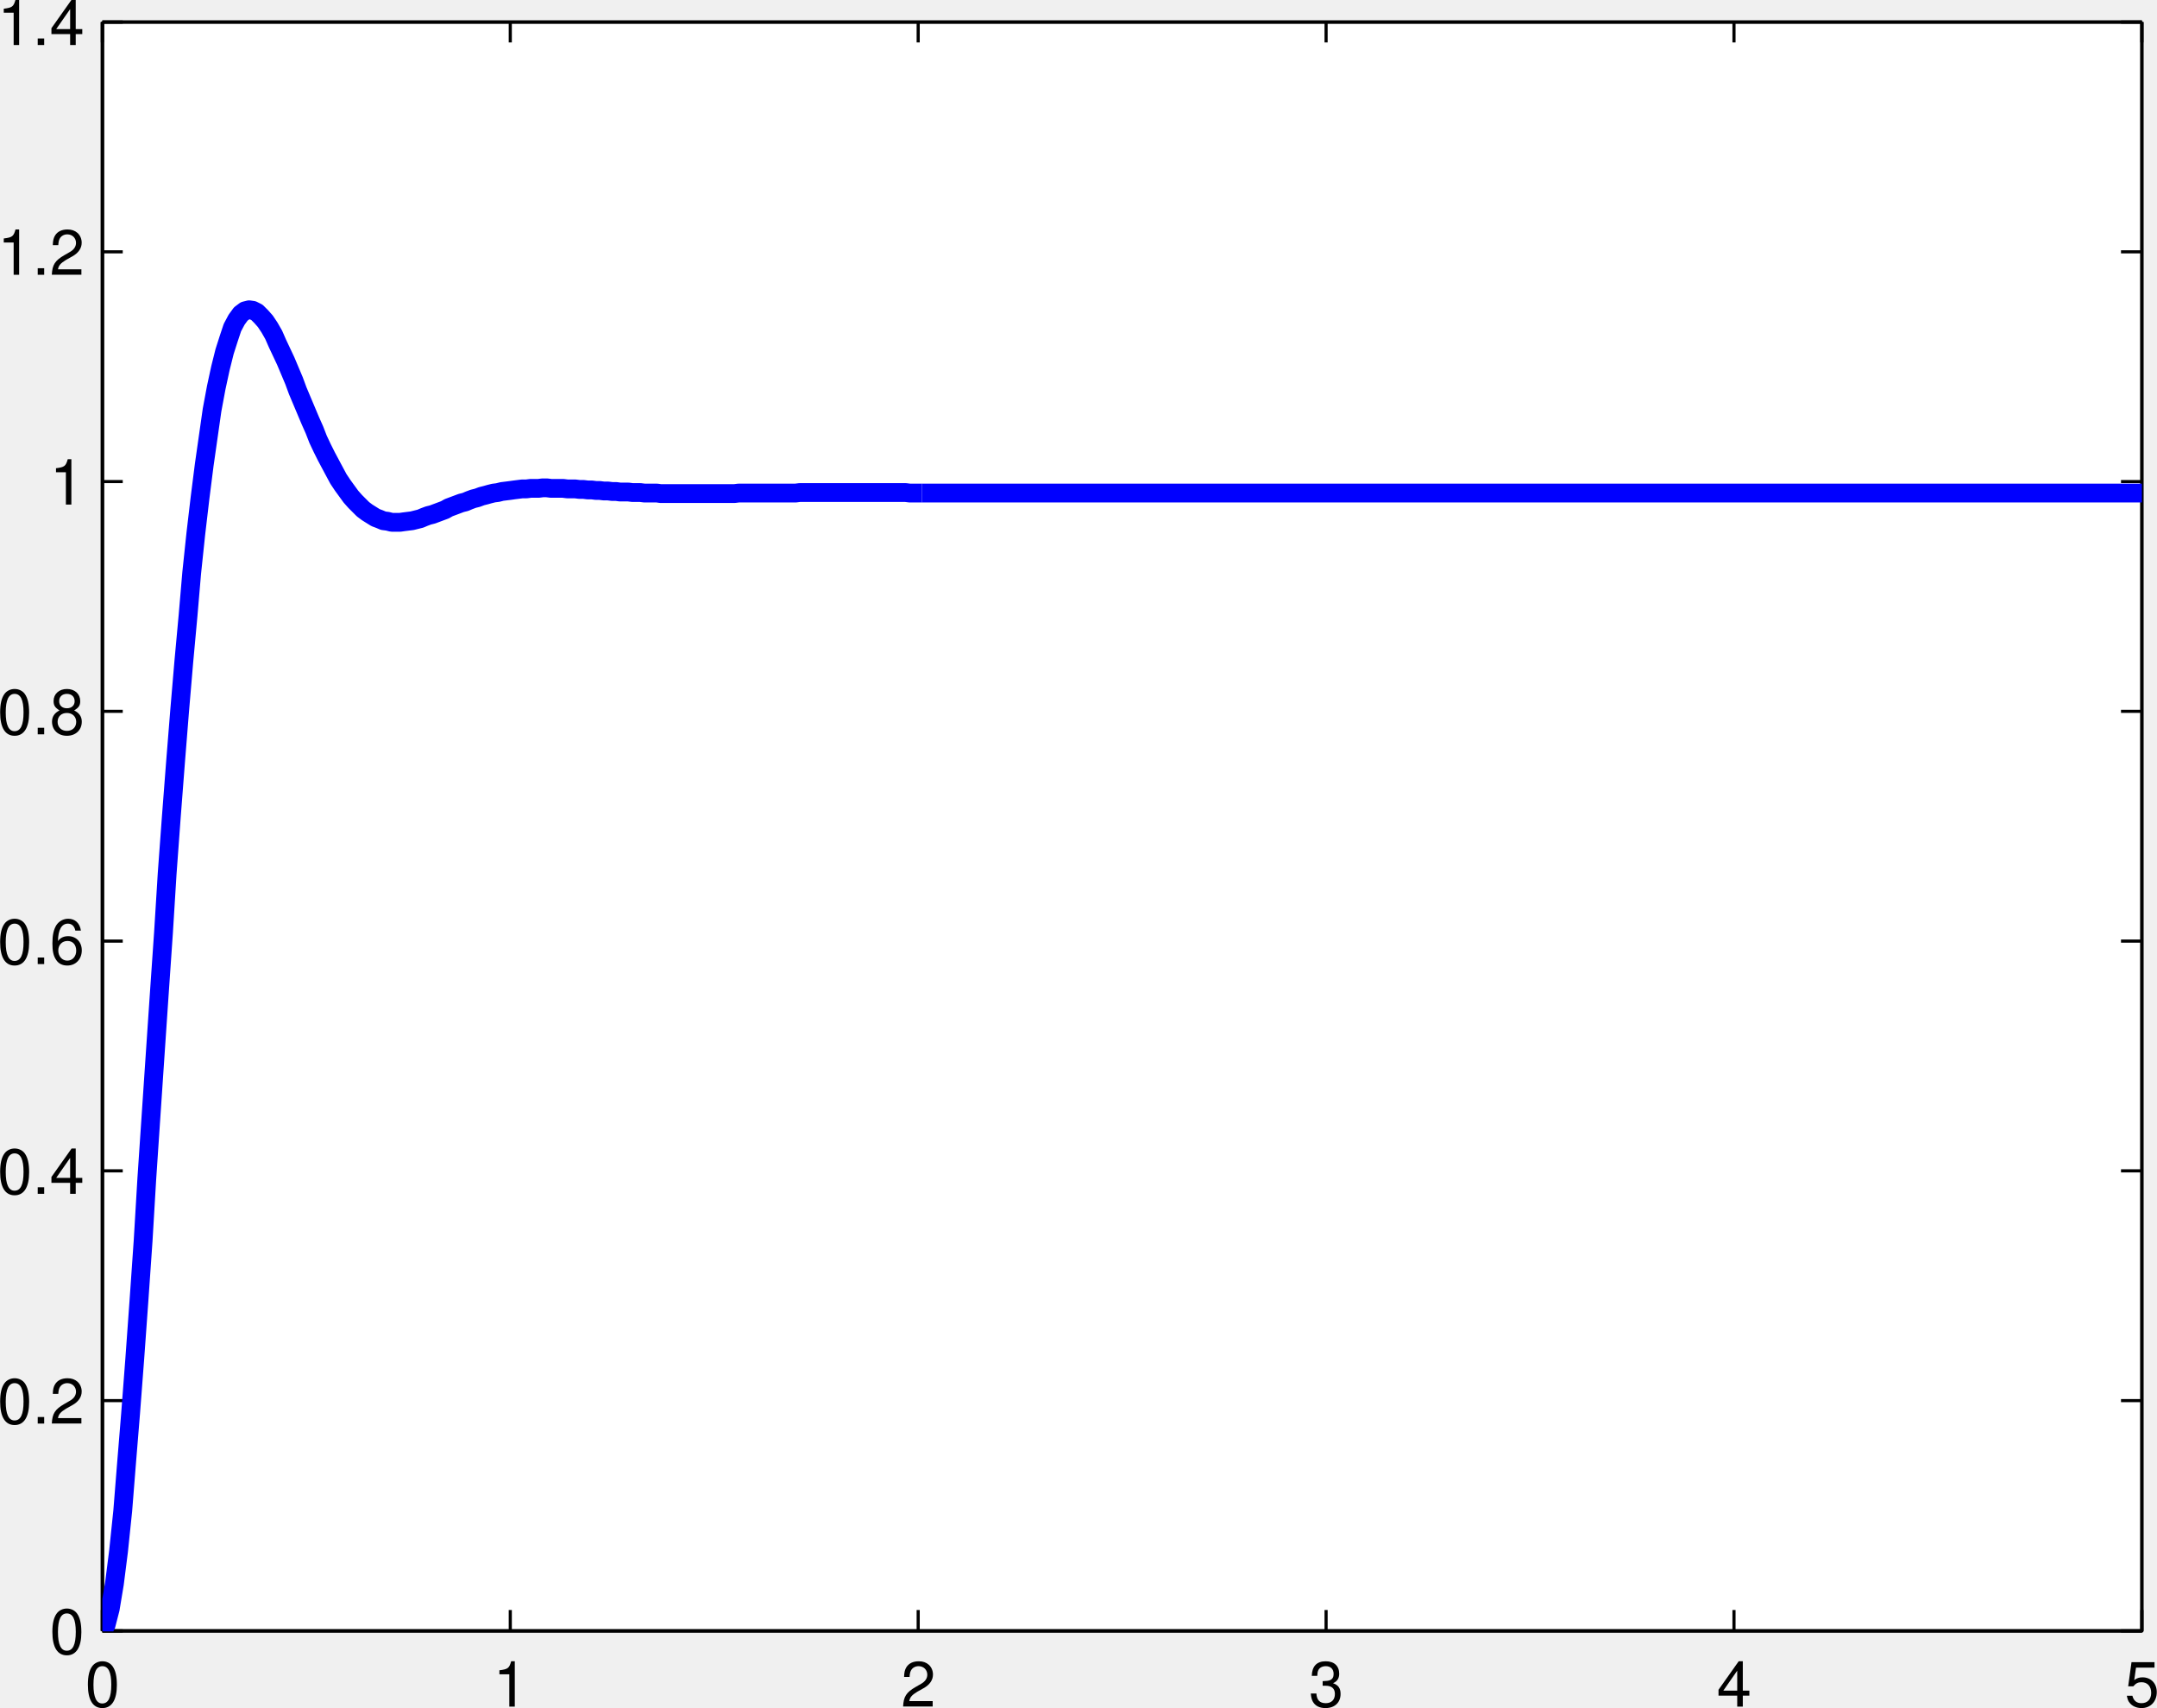
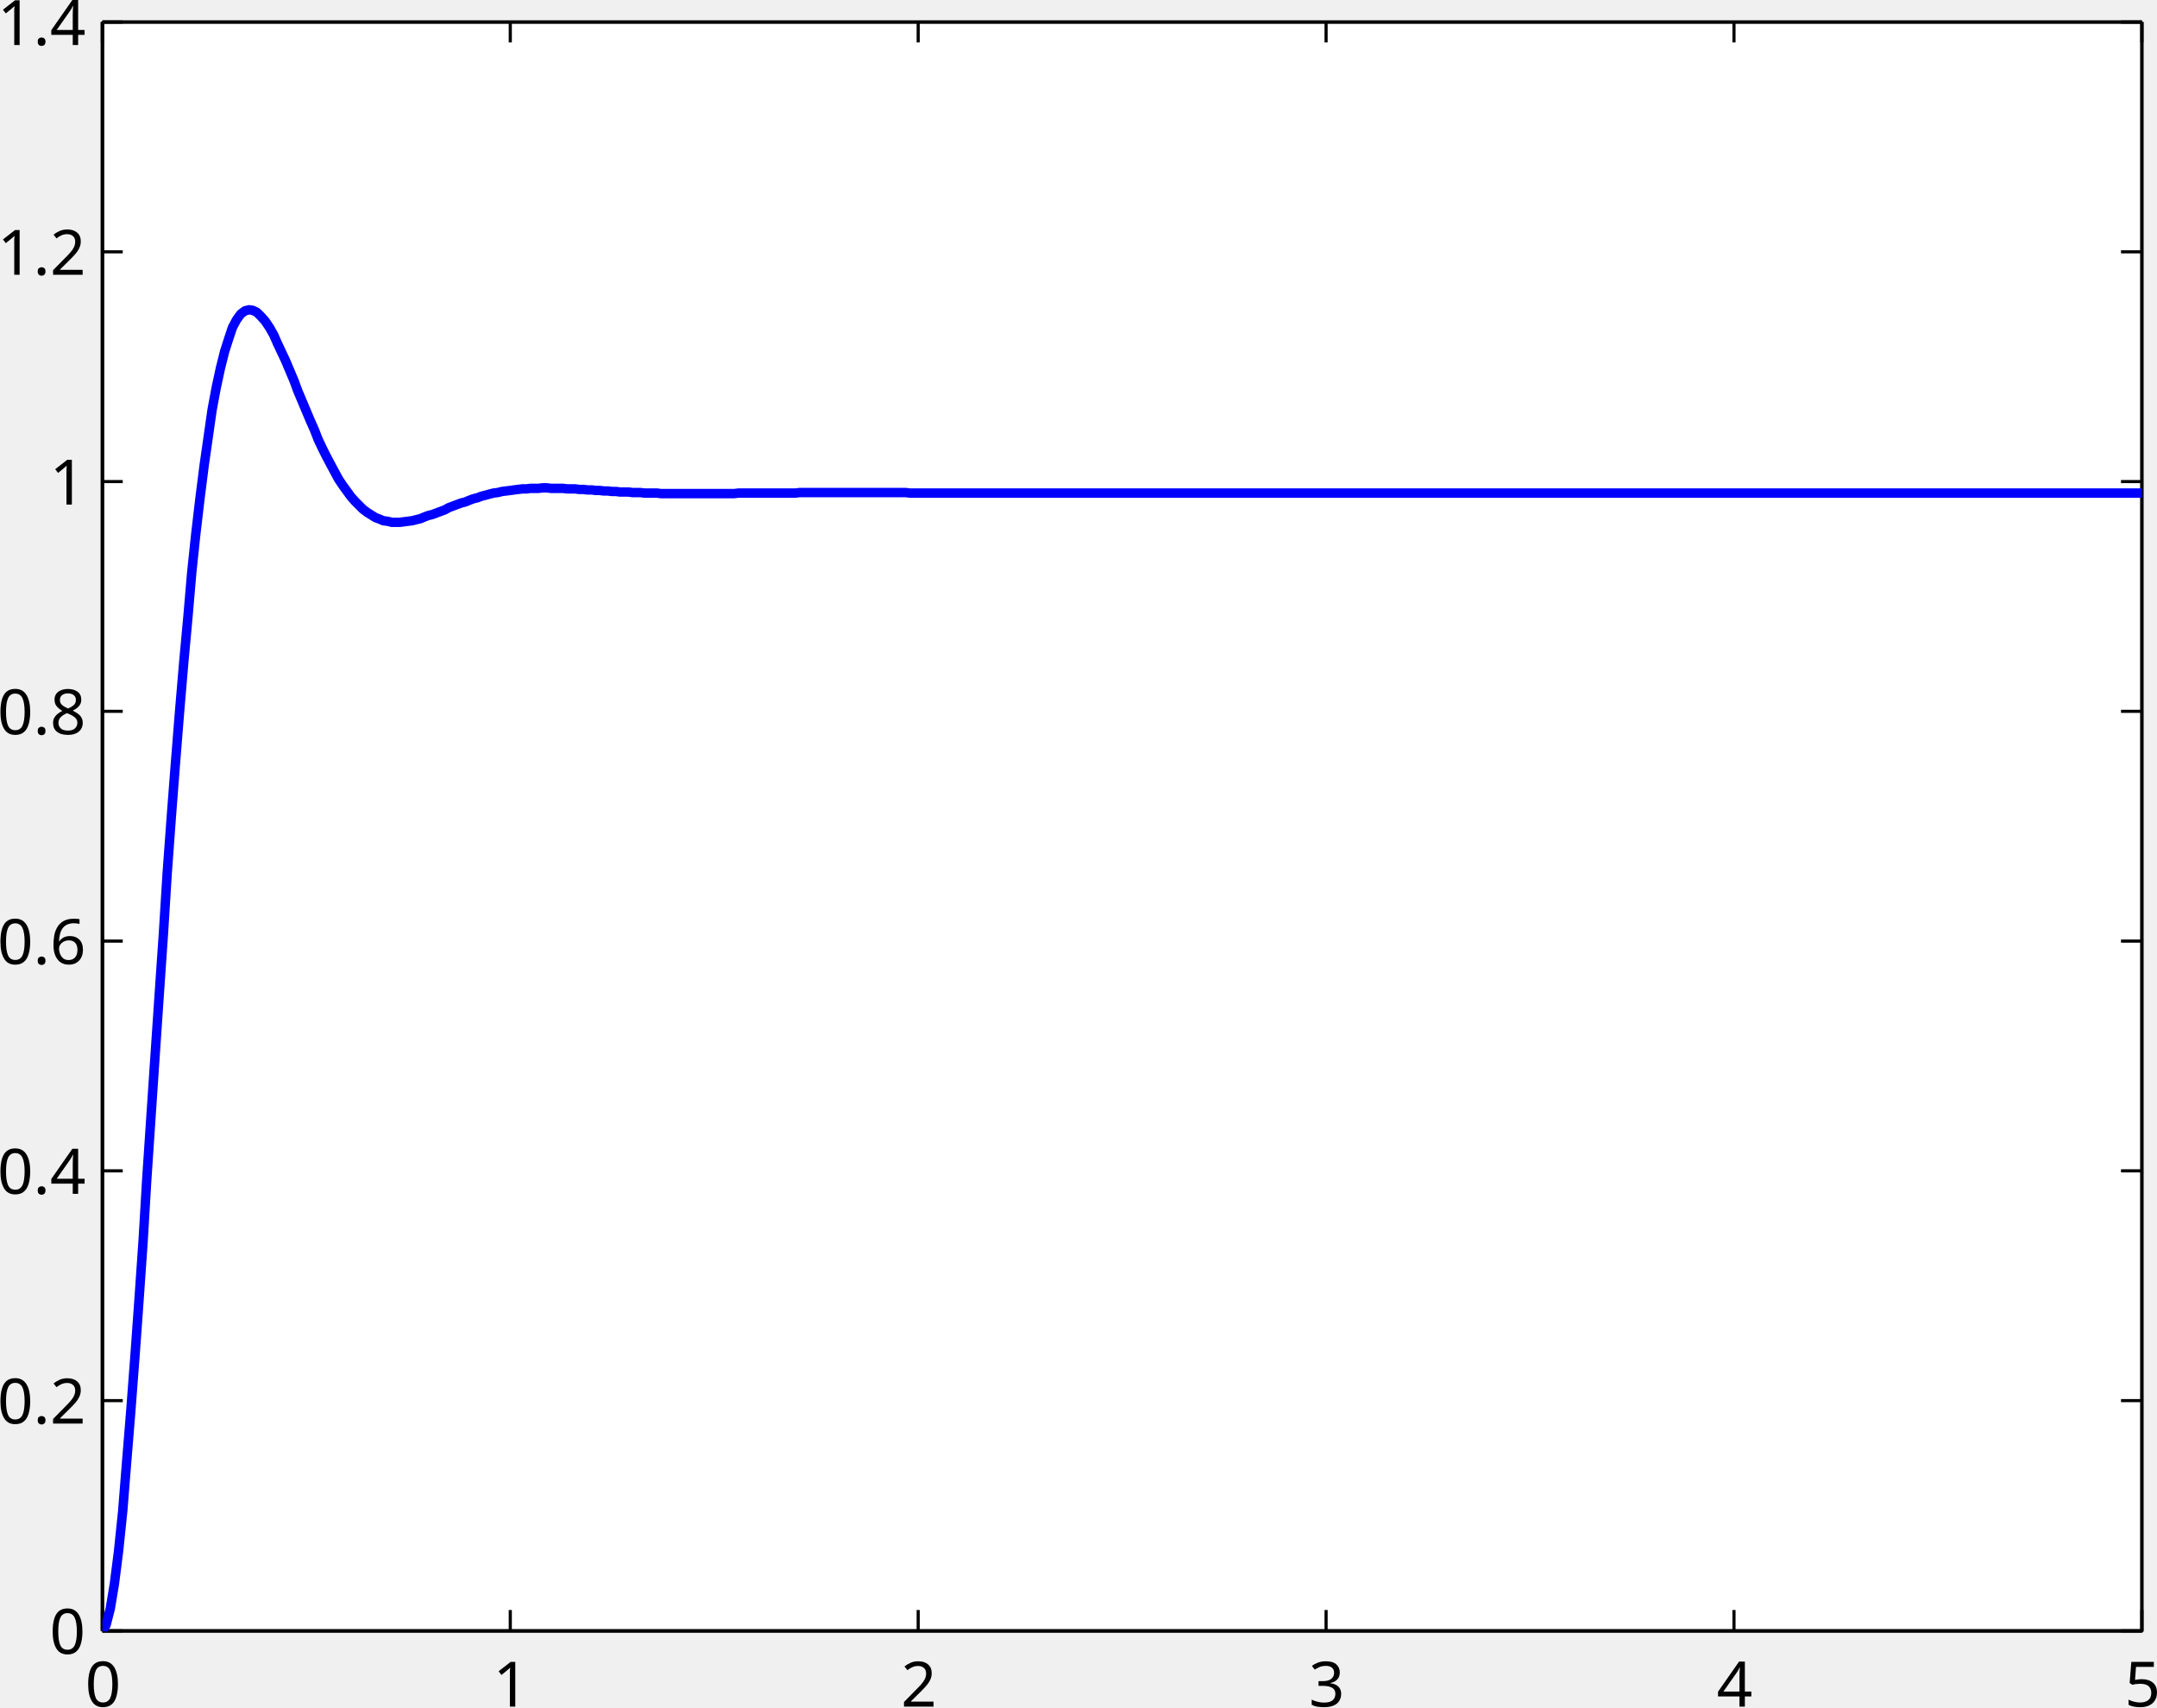
<svg xmlns="http://www.w3.org/2000/svg" version="1.1" id="svg2" xml:space="preserve" width="458.884" height="363.309" viewBox="0 0 458.884 363.309">
  <defs id="defs6">
    <clipPath clipPathUnits="userSpaceOnUse" id="clipPath300">
      <path d="M 545.832,2914.17 H 3800.83 V 345.832 H 545.832 Z" id="path298" />
    </clipPath>
  </defs>
  <g id="g10" transform="matrix(1.333333,0,0,-1.333333,-50.99738,393.25)">
    <g id="g12" transform="scale(0.1)">
      <path d="m 545.832,346.668 h 3254.17 v 2567.5 H 545.832 Z" style="fill:#ffffff;fill-opacity:1;fill-rule:evenodd;stroke:none" id="path14" />
    </g>
    <g id="g16" transform="scale(0.1)">
      <g id="g18" transform="translate(545.832,346.668)">
        <path d="M 0,0 V 2567.502 H 3254.168 V 0 H 0" style="fill:none;stroke:#ffffff;stroke-width:5;stroke-linecap:butt;stroke-linejoin:round;stroke-miterlimit:10;stroke-dasharray:none;stroke-opacity:1" id="path20" />
      </g>
    </g>
    <g id="g22" transform="scale(0.1)">
      <g id="g24" transform="translate(545.832,2914.17)">
        <path d="M 0,0 H 3254.168" style="fill:none;stroke:#000000;stroke-width:5;stroke-linecap:butt;stroke-linejoin:round;stroke-miterlimit:10;stroke-dasharray:none;stroke-opacity:1" id="path26" />
      </g>
    </g>
    <g id="g28" transform="scale(0.1)">
      <g id="g30" transform="translate(545.832,346.668)">
        <path d="M 0,0 H 3254.168 V 2567.502" style="fill:none;stroke:#000000;stroke-width:5;stroke-linecap:butt;stroke-linejoin:round;stroke-miterlimit:10;stroke-dasharray:none;stroke-opacity:1" id="path32" />
      </g>
    </g>
    <g id="g34" transform="scale(0.1)">
      <g id="g36" transform="translate(545.832,346.668)">
        <path d="M 0,0 V 2567.502" style="fill:none;stroke:#000000;stroke-width:5;stroke-linecap:butt;stroke-linejoin:round;stroke-miterlimit:10;stroke-dasharray:none;stroke-opacity:1" id="path38" />
      </g>
    </g>
    <g id="g40" transform="scale(0.1)">
      <g id="g42" transform="translate(545.832,346.668)">
        <path d="M 0,0 H 3254.168" style="fill:none;stroke:#000000;stroke-width:5;stroke-linecap:butt;stroke-linejoin:round;stroke-miterlimit:10;stroke-dasharray:none;stroke-opacity:1" id="path44" />
      </g>
    </g>
    <g id="g46" transform="scale(0.1)">
      <g id="g48" transform="translate(545.832,346.668)">
        <path d="M 0,0 V 2567.502" style="fill:none;stroke:#000000;stroke-width:5;stroke-linecap:butt;stroke-linejoin:round;stroke-miterlimit:10;stroke-dasharray:none;stroke-opacity:1" id="path50" />
      </g>
    </g>
    <g id="g52" transform="scale(0.1)">
      <g id="g54" transform="translate(545.832,346.668)">
        <path d="M 0,0 V 33.332" style="fill:none;stroke:#000000;stroke-width:5;stroke-linecap:butt;stroke-linejoin:round;stroke-miterlimit:10;stroke-dasharray:none;stroke-opacity:1" id="path56" />
      </g>
    </g>
    <g id="g58" transform="scale(0.1)">
      <g id="g60" transform="translate(545.832,2914.17)">
        <path d="M 0,0 V -32.5" style="fill:none;stroke:#000000;stroke-width:5;stroke-linecap:butt;stroke-linejoin:round;stroke-miterlimit:10;stroke-dasharray:none;stroke-opacity:1" id="path62" />
      </g>
    </g>
-     <text transform="matrix(1,0,0,-1,51.833,22.583)" style="font-variant:normal;font-weight:normal;font-size:10px;font-family:Helvetica;-inkscape-font-specification:Helvetica;writing-mode:lr-tb;fill:#000000;fill-opacity:1;fill-rule:nonzero;stroke:none" id="text66">
-       <tspan x="0" y="0" id="tspan64">0</tspan>
+     <text transform="matrix(1,0,0,-1,51.833,22.583)" style="font-variant:normal;font-weight:normal;font-size:10px;font-family:'CMU Sans Serif';-inkscape-font-specification:'CMU Sans Serif';writing-mode:lr-tb;fill:#000000;fill-opacity:1;fill-rule:nonzero;stroke:none;font-style:normal;font-stretch:normal;" id="text66">
+       <tspan x="0" y="0" id="tspan64" style="-inkscape-font-specification:'CMU Sans Serif';font-family:'CMU Sans Serif';font-weight:normal;font-style:normal;font-stretch:normal;font-variant:normal;">0</tspan>
    </text>
    <g id="g68" transform="scale(0.1)">
      <g id="g70" transform="translate(1196.67,346.668)">
        <path d="M 0,0 V 33.332" style="fill:none;stroke:#000000;stroke-width:5;stroke-linecap:butt;stroke-linejoin:round;stroke-miterlimit:10;stroke-dasharray:none;stroke-opacity:1" id="path72" />
      </g>
    </g>
    <g id="g74" transform="scale(0.1)">
      <g id="g76" transform="translate(1196.67,2914.17)">
        <path d="M 0,0 V -32.5" style="fill:none;stroke:#000000;stroke-width:5;stroke-linecap:butt;stroke-linejoin:round;stroke-miterlimit:10;stroke-dasharray:none;stroke-opacity:1" id="path78" />
      </g>
    </g>
-     <text transform="matrix(1,0,0,-1,116.917,22.583)" style="font-variant:normal;font-weight:normal;font-size:10px;font-family:Helvetica;-inkscape-font-specification:Helvetica;writing-mode:lr-tb;fill:#000000;fill-opacity:1;fill-rule:nonzero;stroke:none" id="text82">
-       <tspan x="0" y="0" id="tspan80">1</tspan>
+     <text transform="matrix(1,0,0,-1,116.917,22.583)" style="font-variant:normal;font-weight:normal;font-size:10px;font-family:'CMU Sans Serif';-inkscape-font-specification:'CMU Sans Serif';writing-mode:lr-tb;fill:#000000;fill-opacity:1;fill-rule:nonzero;stroke:none;font-style:normal;font-stretch:normal;" id="text82">
+       <tspan x="0" y="0" id="tspan80" style="-inkscape-font-specification:'CMU Sans Serif';font-family:'CMU Sans Serif';font-weight:normal;font-style:normal;font-stretch:normal;font-variant:normal;">1</tspan>
    </text>
    <g id="g84" transform="scale(0.1)">
      <g id="g86" transform="translate(1847.5,346.668)">
        <path d="M 0,0 V 33.332" style="fill:none;stroke:#000000;stroke-width:5;stroke-linecap:butt;stroke-linejoin:round;stroke-miterlimit:10;stroke-dasharray:none;stroke-opacity:1" id="path88" />
      </g>
    </g>
    <g id="g90" transform="scale(0.1)">
      <g id="g92" transform="translate(1847.5,2914.17)">
        <path d="M 0,0 V -32.5" style="fill:none;stroke:#000000;stroke-width:5;stroke-linecap:butt;stroke-linejoin:round;stroke-miterlimit:10;stroke-dasharray:none;stroke-opacity:1" id="path94" />
      </g>
    </g>
-     <text transform="matrix(1,0,0,-1,182,22.583)" style="font-variant:normal;font-weight:normal;font-size:10px;font-family:Helvetica;-inkscape-font-specification:Helvetica;writing-mode:lr-tb;fill:#000000;fill-opacity:1;fill-rule:nonzero;stroke:none" id="text98">
-       <tspan x="0" y="0" id="tspan96">2</tspan>
+     <text transform="matrix(1,0,0,-1,182,22.583)" style="font-variant:normal;font-weight:normal;font-size:10px;font-family:'CMU Sans Serif';-inkscape-font-specification:'CMU Sans Serif';writing-mode:lr-tb;fill:#000000;fill-opacity:1;fill-rule:nonzero;stroke:none;font-style:normal;font-stretch:normal;" id="text98">
+       <tspan x="0" y="0" id="tspan96" style="-inkscape-font-specification:'CMU Sans Serif';font-family:'CMU Sans Serif';font-weight:normal;font-style:normal;font-stretch:normal;font-variant:normal;">2</tspan>
    </text>
    <g id="g100" transform="scale(0.1)">
      <g id="g102" transform="translate(2498.33,346.668)">
        <path d="M 0,0 V 33.332" style="fill:none;stroke:#000000;stroke-width:5;stroke-linecap:butt;stroke-linejoin:round;stroke-miterlimit:10;stroke-dasharray:none;stroke-opacity:1" id="path104" />
      </g>
    </g>
    <g id="g106" transform="scale(0.1)">
      <g id="g108" transform="translate(2498.33,2914.17)">
        <path d="M 0,0 V -32.5" style="fill:none;stroke:#000000;stroke-width:5;stroke-linecap:butt;stroke-linejoin:round;stroke-miterlimit:10;stroke-dasharray:none;stroke-opacity:1" id="path110" />
      </g>
    </g>
-     <text transform="matrix(1,0,0,-1,247.083,22.583)" style="font-variant:normal;font-weight:normal;font-size:10px;font-family:Helvetica;-inkscape-font-specification:Helvetica;writing-mode:lr-tb;fill:#000000;fill-opacity:1;fill-rule:nonzero;stroke:none" id="text114">
-       <tspan x="0" y="0" id="tspan112">3</tspan>
+     <text transform="matrix(1,0,0,-1,247.083,22.583)" style="font-variant:normal;font-weight:normal;font-size:10px;font-family:'CMU Sans Serif';-inkscape-font-specification:'CMU Sans Serif';writing-mode:lr-tb;fill:#000000;fill-opacity:1;fill-rule:nonzero;stroke:none;font-style:normal;font-stretch:normal;" id="text114">
+       <tspan x="0" y="0" id="tspan112" style="-inkscape-font-specification:'CMU Sans Serif';font-family:'CMU Sans Serif';font-weight:normal;font-style:normal;font-stretch:normal;font-variant:normal;">3</tspan>
    </text>
    <g id="g116" transform="scale(0.1)">
      <g id="g118" transform="translate(3149.17,346.668)">
        <path d="M 0,0 V 33.332" style="fill:none;stroke:#000000;stroke-width:5;stroke-linecap:butt;stroke-linejoin:round;stroke-miterlimit:10;stroke-dasharray:none;stroke-opacity:1" id="path120" />
      </g>
    </g>
    <g id="g122" transform="scale(0.1)">
      <g id="g124" transform="translate(3149.17,2914.17)">
        <path d="M 0,0 V -32.5" style="fill:none;stroke:#000000;stroke-width:5;stroke-linecap:butt;stroke-linejoin:round;stroke-miterlimit:10;stroke-dasharray:none;stroke-opacity:1" id="path126" />
      </g>
    </g>
-     <text transform="matrix(1,0,0,-1,312.167,22.583)" style="font-variant:normal;font-weight:normal;font-size:10px;font-family:Helvetica;-inkscape-font-specification:Helvetica;writing-mode:lr-tb;fill:#000000;fill-opacity:1;fill-rule:nonzero;stroke:none" id="text130">
-       <tspan x="0" y="0" id="tspan128">4</tspan>
+     <text transform="matrix(1,0,0,-1,312.167,22.583)" style="font-variant:normal;font-weight:normal;font-size:10px;font-family:'CMU Sans Serif';-inkscape-font-specification:'CMU Sans Serif';writing-mode:lr-tb;fill:#000000;fill-opacity:1;fill-rule:nonzero;stroke:none;font-style:normal;font-stretch:normal;" id="text130">
+       <tspan x="0" y="0" id="tspan128" style="-inkscape-font-specification:'CMU Sans Serif';font-family:'CMU Sans Serif';font-weight:normal;font-style:normal;font-stretch:normal;font-variant:normal;">4</tspan>
    </text>
    <g id="g132" transform="scale(0.1)">
      <g id="g134" transform="translate(3800,346.668)">
        <path d="M 0,0 V 33.332" style="fill:none;stroke:#000000;stroke-width:5;stroke-linecap:butt;stroke-linejoin:round;stroke-miterlimit:10;stroke-dasharray:none;stroke-opacity:1" id="path136" />
      </g>
    </g>
    <g id="g138" transform="scale(0.1)">
      <g id="g140" transform="translate(3800,2914.17)">
        <path d="M 0,0 V -32.5" style="fill:none;stroke:#000000;stroke-width:5;stroke-linecap:butt;stroke-linejoin:round;stroke-miterlimit:10;stroke-dasharray:none;stroke-opacity:1" id="path142" />
      </g>
    </g>
-     <text transform="matrix(1,0,0,-1,377.25,22.583)" style="font-variant:normal;font-weight:normal;font-size:10px;font-family:Helvetica;-inkscape-font-specification:Helvetica;writing-mode:lr-tb;fill:#000000;fill-opacity:1;fill-rule:nonzero;stroke:none" id="text146">
-       <tspan x="0" y="0" id="tspan144">5</tspan>
+     <text transform="matrix(1,0,0,-1,377.25,22.583)" style="font-variant:normal;font-weight:normal;font-size:10px;font-family:'CMU Sans Serif';-inkscape-font-specification:'CMU Sans Serif';writing-mode:lr-tb;fill:#000000;fill-opacity:1;fill-rule:nonzero;stroke:none;font-style:normal;font-stretch:normal;" id="text146">
+       <tspan x="0" y="0" id="tspan144" style="-inkscape-font-specification:'CMU Sans Serif';font-family:'CMU Sans Serif';font-weight:normal;font-style:normal;font-stretch:normal;font-variant:normal;">5</tspan>
    </text>
    <g id="g148" transform="scale(0.1)">
      <g id="g150" transform="translate(545.832,346.668)">
        <path d="M 0,0 H 32.5" style="fill:none;stroke:#000000;stroke-width:5;stroke-linecap:butt;stroke-linejoin:round;stroke-miterlimit:10;stroke-dasharray:none;stroke-opacity:1" id="path152" />
      </g>
    </g>
    <g id="g154" transform="scale(0.1)">
      <g id="g156" transform="translate(3800,346.668)">
        <path d="M 0,0 H -33.33" style="fill:none;stroke:#000000;stroke-width:5;stroke-linecap:butt;stroke-linejoin:round;stroke-miterlimit:10;stroke-dasharray:none;stroke-opacity:1" id="path158" />
      </g>
    </g>
-     <text transform="matrix(1,0,0,-1,46.167,31)" style="font-variant:normal;font-weight:normal;font-size:10px;font-family:Helvetica;-inkscape-font-specification:Helvetica;writing-mode:lr-tb;fill:#000000;fill-opacity:1;fill-rule:nonzero;stroke:none" id="text162">
-       <tspan x="0" y="0" id="tspan160">0</tspan>
+     <text transform="matrix(1,0,0,-1,46.167,31)" style="font-variant:normal;font-weight:normal;font-size:10px;font-family:'CMU Sans Serif';-inkscape-font-specification:'CMU Sans Serif';writing-mode:lr-tb;fill:#000000;fill-opacity:1;fill-rule:nonzero;stroke:none;font-style:normal;font-stretch:normal;" id="text162">
+       <tspan x="0" y="0" id="tspan160" style="-inkscape-font-specification:'CMU Sans Serif';font-family:'CMU Sans Serif';font-weight:normal;font-style:normal;font-stretch:normal;font-variant:normal;">0</tspan>
    </text>
    <g id="g164" transform="scale(0.1)">
      <g id="g166" transform="translate(545.832,714.168)">
        <path d="M 0,0 H 32.5" style="fill:none;stroke:#000000;stroke-width:5;stroke-linecap:butt;stroke-linejoin:round;stroke-miterlimit:10;stroke-dasharray:none;stroke-opacity:1" id="path168" />
      </g>
    </g>
    <g id="g170" transform="scale(0.1)">
      <g id="g172" transform="translate(3800,714.168)">
        <path d="M 0,0 H -33.33" style="fill:none;stroke:#000000;stroke-width:5;stroke-linecap:butt;stroke-linejoin:round;stroke-miterlimit:10;stroke-dasharray:none;stroke-opacity:1" id="path174" />
      </g>
    </g>
-     <text transform="matrix(1,0,0,-1,37.833,67.75)" style="font-variant:normal;font-weight:normal;font-size:10px;font-family:Helvetica;-inkscape-font-specification:Helvetica;writing-mode:lr-tb;fill:#000000;fill-opacity:1;fill-rule:nonzero;stroke:none" id="text178">
+     <text transform="matrix(1,0,0,-1,37.833,67.75)" style="font-variant:normal;font-weight:normal;font-size:10px;font-family:'CMU Sans Serif';-inkscape-font-specification:'CMU Sans Serif';writing-mode:lr-tb;fill:#000000;fill-opacity:1;fill-rule:nonzero;stroke:none;font-style:normal;font-stretch:normal;" id="text178">
      <tspan x="0 5.56 8.34" y="0" id="tspan176">0.2</tspan>
    </text>
    <g id="g180" transform="scale(0.1)">
      <g id="g182" transform="translate(545.832,1080.83)">
        <path d="M 0,0 H 32.5" style="fill:none;stroke:#000000;stroke-width:5;stroke-linecap:butt;stroke-linejoin:round;stroke-miterlimit:10;stroke-dasharray:none;stroke-opacity:1" id="path184" />
      </g>
    </g>
    <g id="g186" transform="scale(0.1)">
      <g id="g188" transform="translate(3800,1080.83)">
        <path d="M 0,0 H -33.33" style="fill:none;stroke:#000000;stroke-width:5;stroke-linecap:butt;stroke-linejoin:round;stroke-miterlimit:10;stroke-dasharray:none;stroke-opacity:1" id="path190" />
      </g>
    </g>
-     <text transform="matrix(1,0,0,-1,37.833,104.417)" style="font-variant:normal;font-weight:normal;font-size:10px;font-family:Helvetica;-inkscape-font-specification:Helvetica;writing-mode:lr-tb;fill:#000000;fill-opacity:1;fill-rule:nonzero;stroke:none" id="text194">
+     <text transform="matrix(1,0,0,-1,37.833,104.417)" style="font-variant:normal;font-weight:normal;font-size:10px;font-family:'CMU Sans Serif';-inkscape-font-specification:'CMU Sans Serif';writing-mode:lr-tb;fill:#000000;fill-opacity:1;fill-rule:nonzero;stroke:none;font-style:normal;font-stretch:normal;" id="text194">
      <tspan x="0 5.56 8.34" y="0" id="tspan192">0.4</tspan>
    </text>
    <g id="g196" transform="scale(0.1)">
      <g id="g198" transform="translate(545.832,1447.5)">
        <path d="M 0,0 H 32.5" style="fill:none;stroke:#000000;stroke-width:5;stroke-linecap:butt;stroke-linejoin:round;stroke-miterlimit:10;stroke-dasharray:none;stroke-opacity:1" id="path200" />
      </g>
    </g>
    <g id="g202" transform="scale(0.1)">
      <g id="g204" transform="translate(3800,1447.5)">
        <path d="M 0,0 H -33.33" style="fill:none;stroke:#000000;stroke-width:5;stroke-linecap:butt;stroke-linejoin:round;stroke-miterlimit:10;stroke-dasharray:none;stroke-opacity:1" id="path206" />
      </g>
    </g>
-     <text transform="matrix(1,0,0,-1,37.833,141.083)" style="font-variant:normal;font-weight:normal;font-size:10px;font-family:Helvetica;-inkscape-font-specification:Helvetica;writing-mode:lr-tb;fill:#000000;fill-opacity:1;fill-rule:nonzero;stroke:none" id="text210">
+     <text transform="matrix(1,0,0,-1,37.833,141.083)" style="font-variant:normal;font-weight:normal;font-size:10px;font-family:'CMU Sans Serif';-inkscape-font-specification:'CMU Sans Serif';writing-mode:lr-tb;fill:#000000;fill-opacity:1;fill-rule:nonzero;stroke:none;font-style:normal;font-stretch:normal;" id="text210">
      <tspan x="0 5.56 8.34" y="0" id="tspan208">0.6</tspan>
    </text>
    <g id="g212" transform="scale(0.1)">
      <g id="g214" transform="translate(545.832,1814.17)">
        <path d="M 0,0 H 32.5" style="fill:none;stroke:#000000;stroke-width:5;stroke-linecap:butt;stroke-linejoin:round;stroke-miterlimit:10;stroke-dasharray:none;stroke-opacity:1" id="path216" />
      </g>
    </g>
    <g id="g218" transform="scale(0.1)">
      <g id="g220" transform="translate(3800,1814.17)">
        <path d="M 0,0 H -33.33" style="fill:none;stroke:#000000;stroke-width:5;stroke-linecap:butt;stroke-linejoin:round;stroke-miterlimit:10;stroke-dasharray:none;stroke-opacity:1" id="path222" />
      </g>
    </g>
-     <text transform="matrix(1,0,0,-1,37.833,177.75)" style="font-variant:normal;font-weight:normal;font-size:10px;font-family:Helvetica;-inkscape-font-specification:Helvetica;writing-mode:lr-tb;fill:#000000;fill-opacity:1;fill-rule:nonzero;stroke:none" id="text226">
+     <text transform="matrix(1,0,0,-1,37.833,177.75)" style="font-variant:normal;font-weight:normal;font-size:10px;font-family:'CMU Sans Serif';-inkscape-font-specification:'CMU Sans Serif';writing-mode:lr-tb;fill:#000000;fill-opacity:1;fill-rule:nonzero;stroke:none;font-style:normal;font-stretch:normal;" id="text226">
      <tspan x="0 5.56 8.34" y="0" id="tspan224">0.8</tspan>
    </text>
    <g id="g228" transform="scale(0.1)">
      <g id="g230" transform="translate(545.832,2180.83)">
        <path d="M 0,0 H 32.5" style="fill:none;stroke:#000000;stroke-width:5;stroke-linecap:butt;stroke-linejoin:round;stroke-miterlimit:10;stroke-dasharray:none;stroke-opacity:1" id="path232" />
      </g>
    </g>
    <g id="g234" transform="scale(0.1)">
      <g id="g236" transform="translate(3800,2180.83)">
        <path d="M 0,0 H -33.33" style="fill:none;stroke:#000000;stroke-width:5;stroke-linecap:butt;stroke-linejoin:round;stroke-miterlimit:10;stroke-dasharray:none;stroke-opacity:1" id="path238" />
      </g>
    </g>
-     <text transform="matrix(1,0,0,-1,46.167,214.417)" style="font-variant:normal;font-weight:normal;font-size:10px;font-family:Helvetica;-inkscape-font-specification:Helvetica;writing-mode:lr-tb;fill:#000000;fill-opacity:1;fill-rule:nonzero;stroke:none" id="text242">
-       <tspan x="0" y="0" id="tspan240">1</tspan>
+     <text transform="matrix(1,0,0,-1,46.167,214.417)" style="font-variant:normal;font-weight:normal;font-size:10px;font-family:'CMU Sans Serif';-inkscape-font-specification:'CMU Sans Serif';writing-mode:lr-tb;fill:#000000;fill-opacity:1;fill-rule:nonzero;stroke:none;font-style:normal;font-stretch:normal;" id="text242">
+       <tspan x="0" y="0" id="tspan240" style="-inkscape-font-specification:'CMU Sans Serif';font-family:'CMU Sans Serif';font-weight:normal;font-style:normal;font-stretch:normal;font-variant:normal;">1</tspan>
    </text>
    <g id="g244" transform="scale(0.1)">
      <g id="g246" transform="translate(545.832,2547.5)">
        <path d="M 0,0 H 32.5" style="fill:none;stroke:#000000;stroke-width:5;stroke-linecap:butt;stroke-linejoin:round;stroke-miterlimit:10;stroke-dasharray:none;stroke-opacity:1" id="path248" />
      </g>
    </g>
    <g id="g250" transform="scale(0.1)">
      <g id="g252" transform="translate(3800,2547.5)">
        <path d="M 0,0 H -33.33" style="fill:none;stroke:#000000;stroke-width:5;stroke-linecap:butt;stroke-linejoin:round;stroke-miterlimit:10;stroke-dasharray:none;stroke-opacity:1" id="path254" />
      </g>
    </g>
-     <text transform="matrix(1,0,0,-1,37.833,251.083)" style="font-variant:normal;font-weight:normal;font-size:10px;font-family:Helvetica;-inkscape-font-specification:Helvetica;writing-mode:lr-tb;fill:#000000;fill-opacity:1;fill-rule:nonzero;stroke:none" id="text258">
+     <text transform="matrix(1,0,0,-1,37.833,251.083)" style="font-variant:normal;font-weight:normal;font-size:10px;font-family:'CMU Sans Serif';-inkscape-font-specification:'CMU Sans Serif';writing-mode:lr-tb;fill:#000000;fill-opacity:1;fill-rule:nonzero;stroke:none;font-style:normal;font-stretch:normal;" id="text258">
      <tspan x="0 5.56 8.34" y="0" id="tspan256">1.2</tspan>
    </text>
    <g id="g260" transform="scale(0.1)">
      <g id="g262" transform="translate(545.832,2914.17)">
        <path d="M 0,0 H 32.5" style="fill:none;stroke:#000000;stroke-width:5;stroke-linecap:butt;stroke-linejoin:round;stroke-miterlimit:10;stroke-dasharray:none;stroke-opacity:1" id="path264" />
      </g>
    </g>
    <g id="g266" transform="scale(0.1)">
      <g id="g268" transform="translate(3800,2914.17)">
        <path d="M 0,0 H -33.33" style="fill:none;stroke:#000000;stroke-width:5;stroke-linecap:butt;stroke-linejoin:round;stroke-miterlimit:10;stroke-dasharray:none;stroke-opacity:1" id="path270" />
      </g>
    </g>
-     <text transform="matrix(1,0,0,-1,37.833,287.75)" style="font-variant:normal;font-weight:normal;font-size:10px;font-family:Helvetica;-inkscape-font-specification:Helvetica;writing-mode:lr-tb;fill:#000000;fill-opacity:1;fill-rule:nonzero;stroke:none" id="text274">
+     <text transform="matrix(1,0,0,-1,37.833,287.75)" style="font-variant:normal;font-weight:normal;font-size:10px;font-family:'CMU Sans Serif';-inkscape-font-specification:'CMU Sans Serif';writing-mode:lr-tb;fill:#000000;fill-opacity:1;fill-rule:nonzero;stroke:none;font-style:normal;font-stretch:normal;" id="text274">
      <tspan x="0 5.56 8.34" y="0" id="tspan272">1.4</tspan>
    </text>
    <g id="g276" transform="scale(0.1)">
      <g id="g278" transform="translate(545.832,2914.17)">
        <path d="M 0,0 H 3254.168" style="fill:none;stroke:#000000;stroke-width:5;stroke-linecap:butt;stroke-linejoin:round;stroke-miterlimit:10;stroke-dasharray:none;stroke-opacity:1" id="path280" />
      </g>
    </g>
    <g id="g282" transform="scale(0.1)">
      <g id="g284" transform="translate(545.832,346.668)">
        <path d="M 0,0 H 3254.168 V 2567.502" style="fill:none;stroke:#000000;stroke-width:5;stroke-linecap:butt;stroke-linejoin:round;stroke-miterlimit:10;stroke-dasharray:none;stroke-opacity:1" id="path286" />
      </g>
    </g>
    <g id="g288" transform="scale(0.1)">
      <g id="g290" transform="translate(545.832,346.668)">
        <path d="M 0,0 V 2567.502" style="fill:none;stroke:#000000;stroke-width:5;stroke-linecap:butt;stroke-linejoin:round;stroke-miterlimit:10;stroke-dasharray:none;stroke-opacity:1" id="path292" />
      </g>
    </g>
-     <g id="g294" transform="scale(0.1)">
-       <g id="g296" clip-path="url(#clipPath300)">
-         <g id="g302" transform="translate(1853.33,2162.5)">
-           <path d="M 0,0 H 1946.67" style="fill:none;stroke:#0000ff;stroke-width:30;stroke-linecap:butt;stroke-linejoin:round;stroke-miterlimit:10;stroke-dasharray:none;stroke-opacity:1" id="path304" />
-         </g>
-         <g id="g306" transform="translate(545.832,346.668)">
-           <path d="M 0,0 5.836,9.164 12.5,35 19.168,75 25.836,127.5 32.5,191.664 38.336,265 45,346.664 l 6.668,87.5 6.668,92.5 6.664,95.836 5.836,98.332 6.664,99.17 6.668,99.16 6.668,98.34 6.664,96.66 5.836,94.17 6.664,90.83 6.668,86.67 6.668,83.33 6.664,78.34 6.668,72.5 5.832,68.33 6.668,63.33 6.668,56.67 6.664,52.5 6.668,46.67 5.832,40.83 6.668,35.83 6.668,30.84 6.664,26.66 6.668,20.84 5.832,17.5 6.668,12.5 6.668,9.16 6.664,5 6.668,1.67 5.832,-0.83 6.668,-3.34 6.668,-6.66 6.664,-7.5 6.668,-10 6.668,-11.67 5.832,-13.33 6.668,-14.17 6.664,-14.17 6.668,-15.83 6.668,-15.83 5.832,-15.84 6.668,-15.83 6.664,-15.83 6.668,-15.84 6.668,-15 5.832,-15 6.668,-14.16 6.664,-13.34 6.668,-12.5 6.668,-12.5 5.832,-10.83 6.668,-10 6.664,-9.17 6.668,-9.16 6.668,-7.5 6.664,-6.67 5.836,-5.83 6.664,-5 6.668,-4.17 6.668,-4.17 6.664,-2.5 5.836,-2.5 6.662,-0.83 6.67,-1.67 h 13.33 l 5.84,0.84 6.66,0.83 6.67,0.83 6.67,1.67 6.66,1.67 5.84,2.5 6.66,2.5 6.67,1.66 6.67,2.5 6.66,2.5 6.67,2.5 5.83,3.34 6.67,2.5 6.67,2.5 6.66,2.5 6.67,1.66 5.83,2.5 6.67,2.5 6.67,1.67 6.66,2.5 6.67,1.67 5.83,1.66 6.67,1.67 6.67,0.83 6.66,1.67 6.67,0.83 6.67,0.84 5.83,0.83 6.67,0.83 6.66,0.84 h 6.67 l 6.67,0.83 h 12.5 l 6.66,0.83 h 6.67 l 6.67,-0.83 h 19.16 l 6.67,-0.83 h 12.5 l 6.67,-0.84 h 6.66 l 6.67,-0.83 h 6.67 l 6.66,-0.83 h 5.84 l 6.66,-0.84 h 6.67 l 6.67,-0.83 h 6.66 l 5.84,-0.83 h 13.33 l 6.67,-0.84 h 12.5 l 6.66,-0.83 h 20 l 5.84,-0.83 h 117.5 l 6.66,0.83 h 90.84 l 6.66,0.83 h 169.17 l 6.67,-0.83 h 19.16" style="fill:none;stroke:#0000ff;stroke-width:30;stroke-linecap:butt;stroke-linejoin:round;stroke-miterlimit:10;stroke-dasharray:none;stroke-opacity:1" id="path308" />
-         </g>
+     <g clip-path="url(#clipPath300)" id="g296" transform="scale(0.1)">
+       <g transform="translate(1853.33,2162.5)" id="g302" />
+       <g transform="translate(545.832,346.668)" id="g306">
+         <path id="path308" style="fill:none;stroke:#0000ff;stroke-width:15;stroke-linecap:butt;stroke-linejoin:round;stroke-miterlimit:10;stroke-dasharray:none;stroke-opacity:1" d="M 0,0 5.836,9.164 12.5,35 19.168,75 25.836,127.5 32.5,191.664 38.336,265 45,346.664 l 6.668,87.5 6.668,92.5 6.664,95.836 5.836,98.332 6.664,99.17 6.668,99.16 6.668,98.34 6.664,96.66 5.836,94.17 6.664,90.83 6.668,86.67 6.668,83.33 6.664,78.34 6.668,72.5 5.832,68.33 6.668,63.33 6.668,56.67 6.664,52.5 6.668,46.67 5.832,40.83 6.668,35.83 6.668,30.84 6.664,26.66 6.668,20.84 5.832,17.5 6.668,12.5 6.668,9.16 6.664,5 6.668,1.67 5.832,-0.83 6.668,-3.34 6.668,-6.66 6.664,-7.5 6.668,-10 6.668,-11.67 5.832,-13.33 6.668,-14.17 6.664,-14.17 6.668,-15.83 6.668,-15.83 5.832,-15.84 6.668,-15.83 6.664,-15.83 6.668,-15.84 6.668,-15 5.832,-15 6.668,-14.16 6.664,-13.34 6.668,-12.5 6.668,-12.5 5.832,-10.83 6.668,-10 6.664,-9.17 6.668,-9.16 6.668,-7.5 6.664,-6.67 5.836,-5.83 6.664,-5 6.668,-4.17 6.668,-4.17 6.664,-2.5 5.836,-2.5 6.662,-0.83 6.67,-1.67 h 13.33 l 5.84,0.84 6.66,0.83 6.67,0.83 6.67,1.67 6.66,1.67 5.84,2.5 6.66,2.5 6.67,1.66 6.67,2.5 6.66,2.5 6.67,2.5 5.83,3.34 6.67,2.5 6.67,2.5 6.66,2.5 6.67,1.66 5.83,2.5 6.67,2.5 6.67,1.67 6.66,2.5 6.67,1.67 5.83,1.66 6.67,1.67 6.67,0.83 6.66,1.67 6.67,0.83 6.67,0.84 5.83,0.83 6.67,0.83 6.66,0.84 h 6.67 l 6.67,0.83 h 12.5 l 6.66,0.83 h 6.67 l 6.67,-0.83 h 19.16 l 6.67,-0.83 h 12.5 l 6.67,-0.84 h 6.66 l 6.67,-0.83 h 6.67 l 6.66,-0.83 h 5.84 l 6.66,-0.84 h 6.67 l 6.67,-0.83 h 6.66 l 5.84,-0.83 h 13.33 l 6.67,-0.84 h 12.5 l 6.66,-0.83 h 20 l 5.84,-0.83 h 117.5 l 6.66,0.83 h 90.84 l 6.66,0.83 h 169.17 l 6.67,-0.83 19.16,0 1946.67,0" />
      </g>
    </g>
  </g>
</svg>
